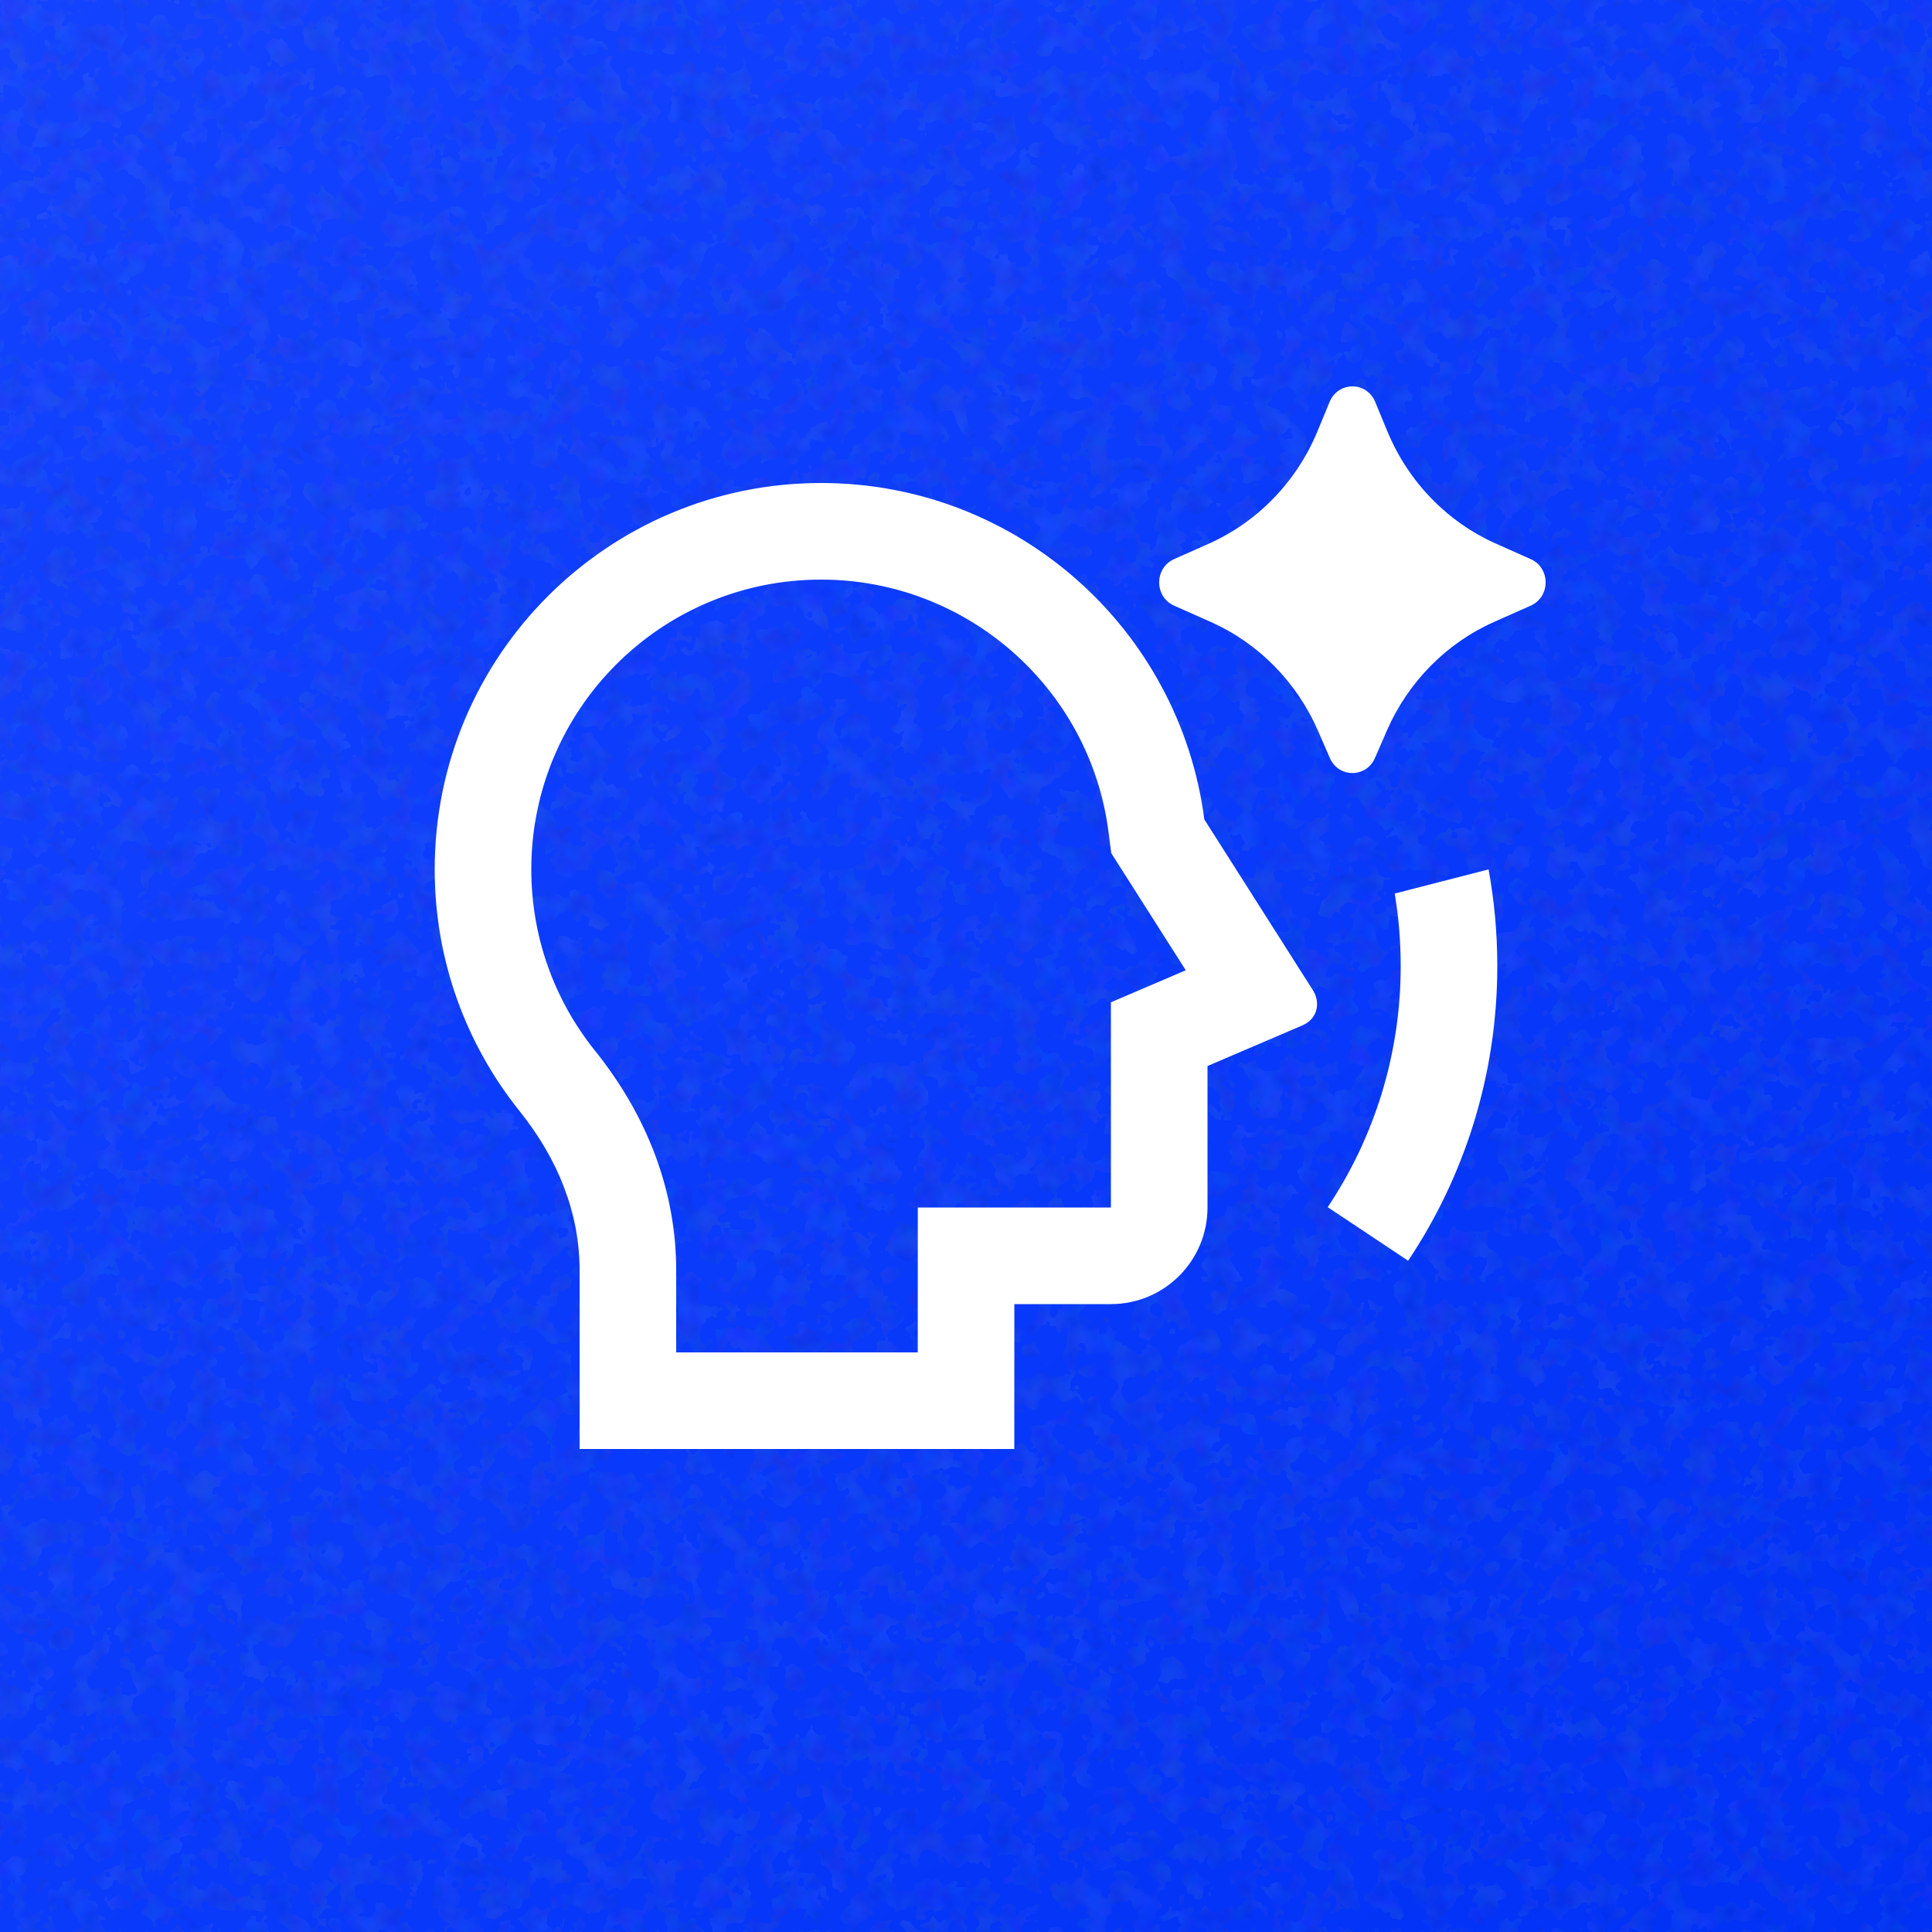
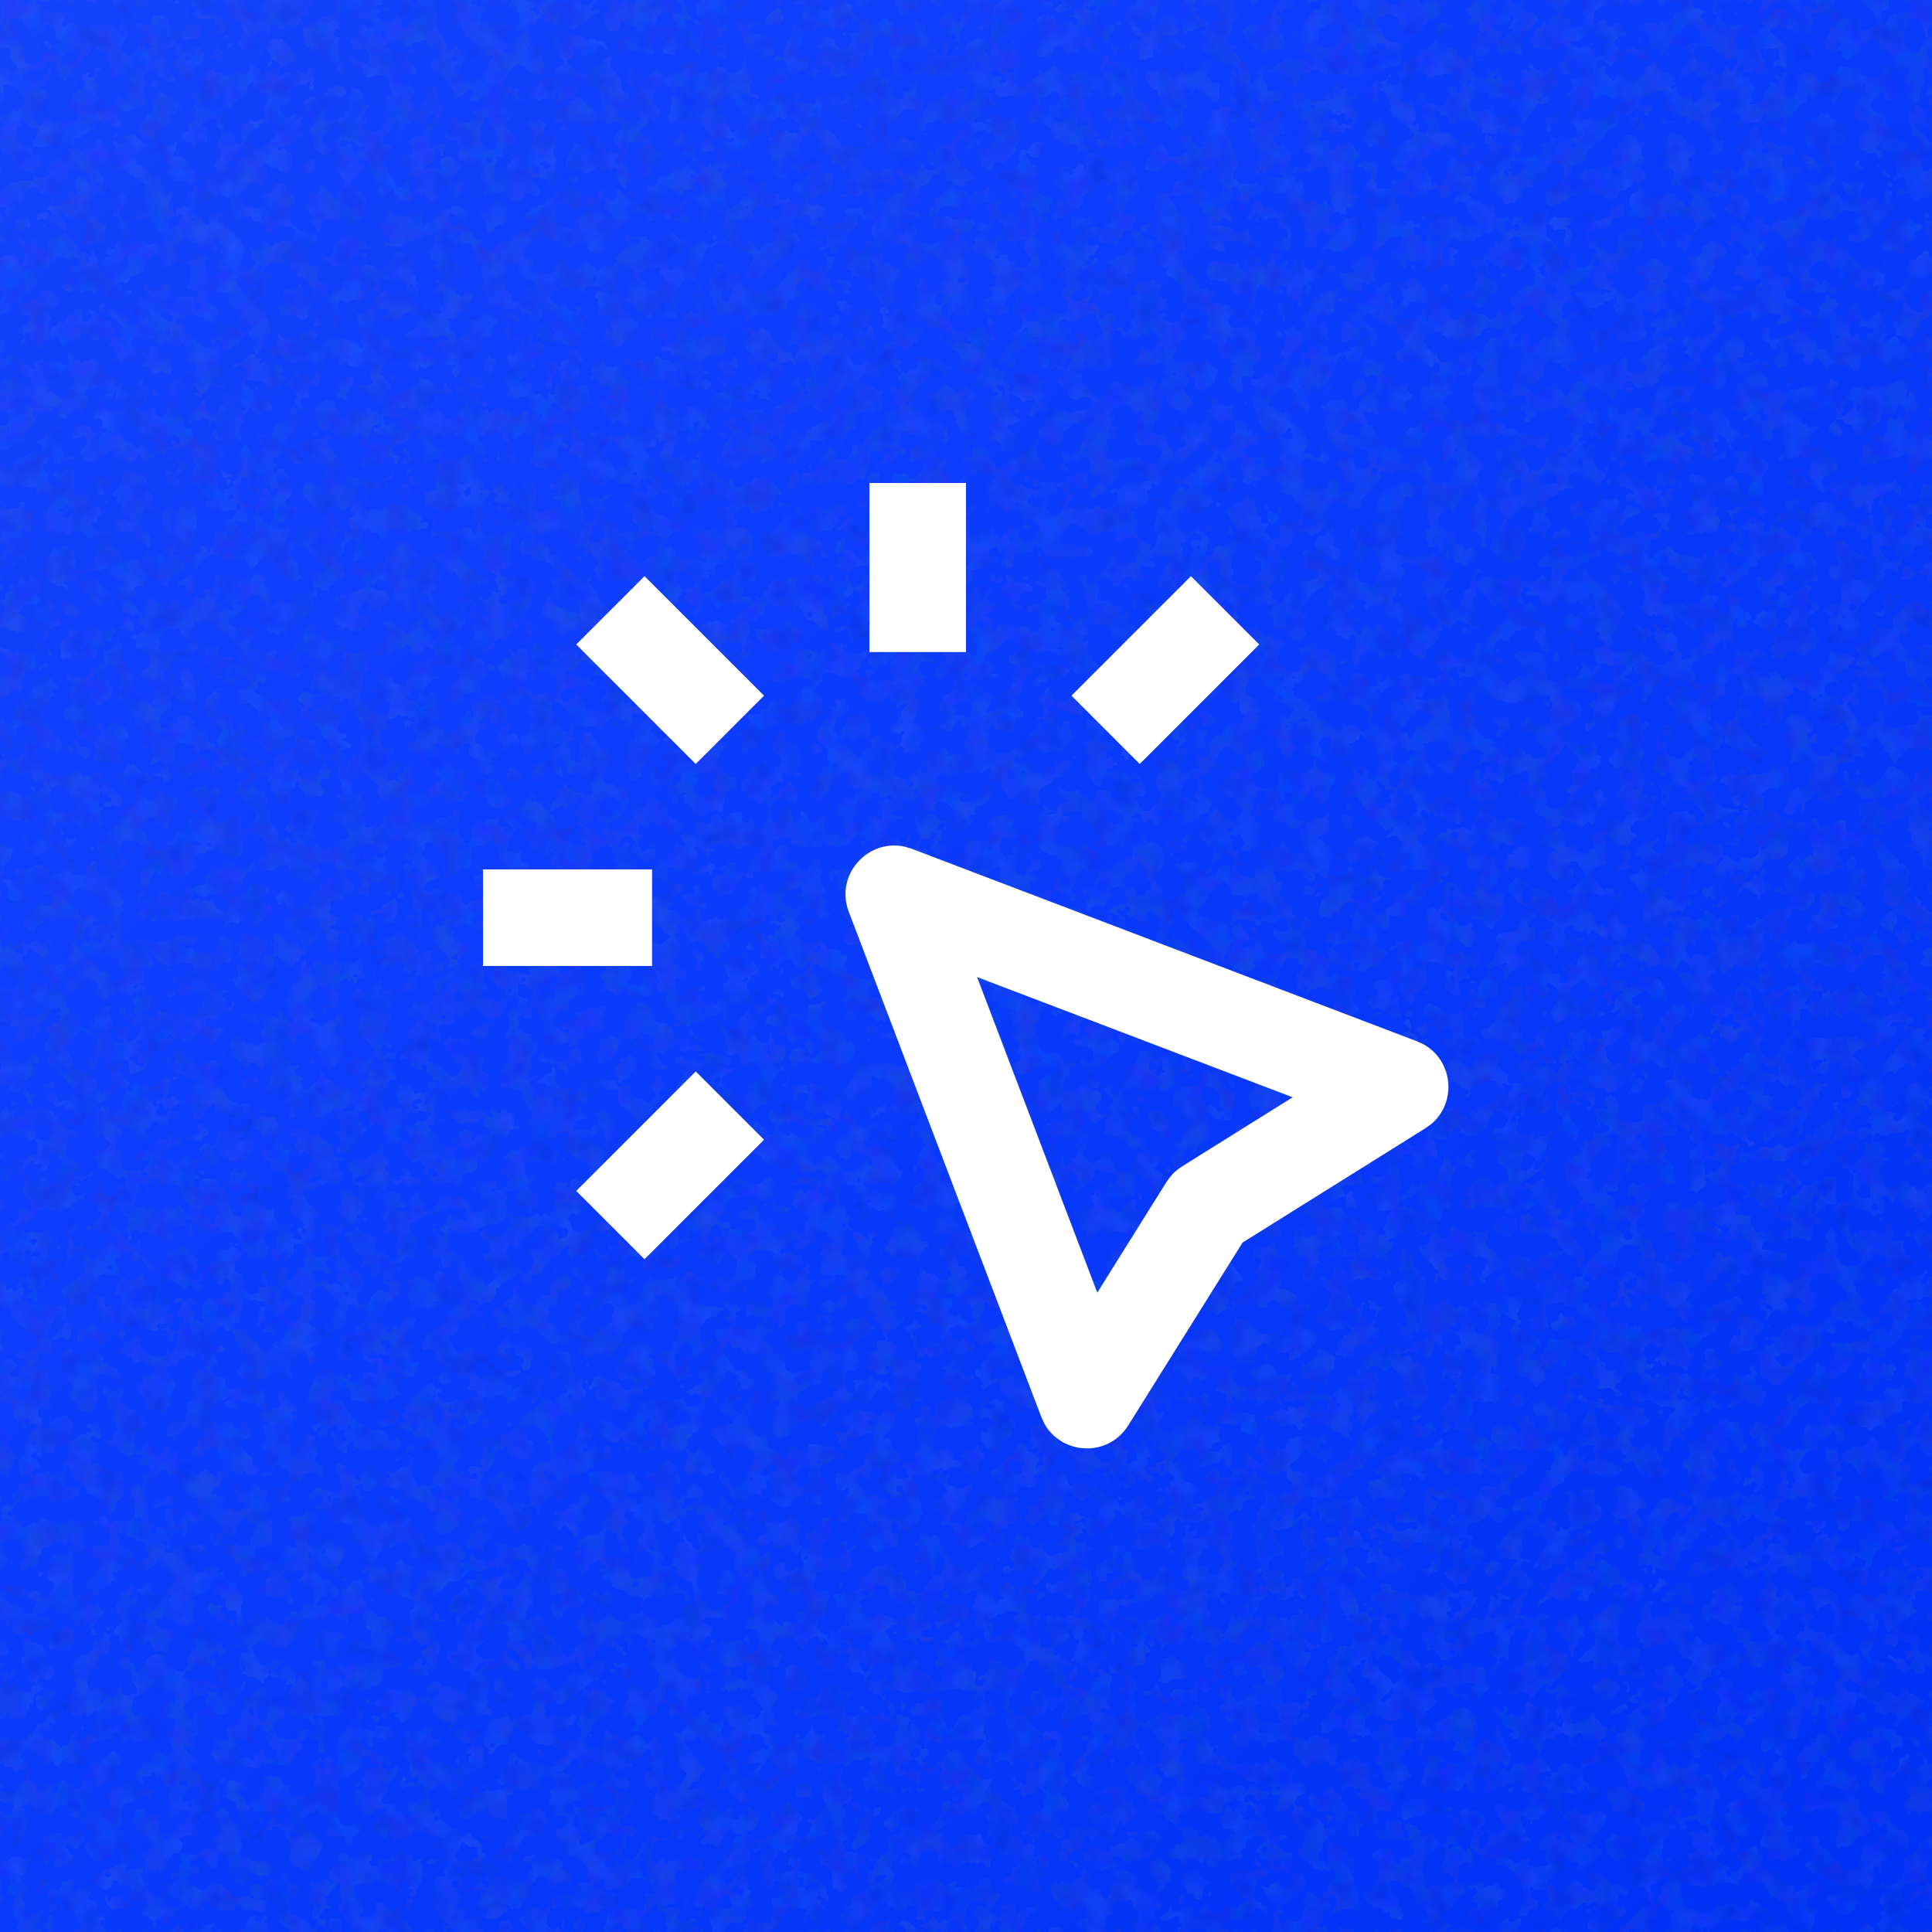
<svg xmlns="http://www.w3.org/2000/svg" width="40" height="40" viewBox="0 0 40 40" fill="none">
-   <g clip-path="url(#clip0_15253_95103)">
+   <g clip-path="url(#clip0_15253_95107)">
    <rect width="40" height="40" fill="#0033FF" />
-     <g filter="url(#filter0_n_15253_95103)">
-       <rect width="40" height="40" fill="url(#paint0_linear_15253_95103)" />
+     <g filter="url(#filter0_n_15253_95107)">
+       <rect width="40" height="40" fill="url(#paint0_linear_15253_95107)" />
    </g>
-     <path d="M28.713 15.128L28.467 15.694C28.286 16.108 27.714 16.108 27.533 15.694L27.287 15.128C26.847 14.12 26.055 13.316 25.068 12.877L24.308 12.539C23.897 12.357 23.897 11.759 24.308 11.576L25.025 11.257C26.038 10.806 26.844 9.974 27.276 8.931L27.529 8.32C27.706 7.893 28.294 7.893 28.471 8.32L28.724 8.931C29.156 9.974 29.962 10.806 30.975 11.257L31.692 11.576C32.103 11.759 32.103 12.357 31.692 12.539L30.932 12.877C29.945 13.316 29.153 14.12 28.713 15.128ZM17 10C21.067 10 24.426 13.036 24.934 16.965L27.184 20.504C27.332 20.737 27.302 21.085 26.959 21.232L25 22.071V25C25 26.105 24.105 27 23 27H21.001L21 30H12L12 26.306C12 25.125 11.563 24.009 10.755 23.001C9.657 21.631 9 19.892 9 18C9 13.582 12.582 10 17 10ZM17 12C13.686 12 11 14.686 11 18C11 19.385 11.468 20.693 12.316 21.75C13.41 23.114 14 24.667 14 26.306L14 28H19.001L19.002 25H23V20.752L24.55 20.088L23.007 17.663L22.95 17.221C22.567 14.251 20.024 12 17 12ZM27.489 24.993L29.154 26.102C30.32 24.356 31 22.258 31 20C31 19.317 30.938 18.649 30.819 18L28.876 18.5C28.957 18.988 29 19.489 29 20C29 21.847 28.444 23.564 27.489 24.993Z" fill="white" />
+     <path fill-rule="evenodd" clip-rule="evenodd" d="M18.725 17.528L18.877 17.573L29.337 21.559L29.476 21.623C30.083 21.962 30.167 22.819 29.636 23.269L29.513 23.358L25.726 25.726L23.358 29.513C22.944 30.176 21.986 30.127 21.623 29.476L21.559 29.337L17.573 18.877C17.282 18.113 17.966 17.363 18.725 17.528ZM22.718 26.763L24.15 24.472L24.217 24.378C24.288 24.288 24.374 24.211 24.472 24.15L26.763 22.718L20.229 20.229L22.718 26.763Z" fill="white" />
+     <path d="M15.818 23.597L13.344 26.071L11.93 24.657L14.404 22.183L15.818 23.597Z" fill="white" />
+     <path d="M13.5 20H10V18H13.5V20Z" fill="white" />
+     <path d="M15.818 14.403L14.404 15.817L11.93 13.343L13.344 11.929L15.818 14.403Z" fill="white" />
+     <path d="M26.071 13.343L23.597 15.817L22.183 14.403L24.657 11.929L26.071 13.343Z" fill="white" />
+     <path d="M20 13.5H18V10H20V13.5Z" fill="white" />
  </g>
  <defs>
-     <filter id="filter0_n_15253_95103" x="0" y="0" width="40" height="40" filterUnits="userSpaceOnUse" color-interpolation-filters="sRGB">
+     <filter id="filter0_n_15253_95107" x="0" y="0" width="40" height="40" filterUnits="userSpaceOnUse" color-interpolation-filters="sRGB">
      <feFlood flood-opacity="0" result="BackgroundImageFix" />
      <feBlend mode="normal" in="SourceGraphic" in2="BackgroundImageFix" result="shape" />
      <feTurbulence type="fractalNoise" baseFrequency="2 2" stitchTiles="stitch" numOctaves="3" result="noise" seed="8033" />
      <feComponentTransfer in="noise" result="coloredNoise1">
        <feFuncR type="linear" slope="2" intercept="-0.5" />
        <feFuncG type="linear" slope="2" intercept="-0.5" />
        <feFuncB type="linear" slope="2" intercept="-0.5" />
        <feFuncA type="discrete" tableValues="1 1 1 1 1 1 1 1 1 1 1 1 1 1 1 1 1 1 1 1 1 1 1 1 1 1 1 1 1 1 1 1 1 1 1 1 1 1 1 1 1 1 1 1 1 1 1 1 1 1 1 0 0 0 0 0 0 0 0 0 0 0 0 0 0 0 0 0 0 0 0 0 0 0 0 0 0 0 0 0 0 0 0 0 0 0 0 0 0 0 0 0 0 0 0 0 0 0 0 0 " />
      </feComponentTransfer>
      <feComposite operator="in" in2="shape" in="coloredNoise1" result="noise1Clipped" />
      <feComponentTransfer in="noise1Clipped" result="color1">
        <feFuncA type="table" tableValues="0 0.06" />
      </feComponentTransfer>
-       <feMerge result="effect1_noise_15253_95103">
+       <feMerge result="effect1_noise_15253_95107">
        <feMergeNode in="shape" />
        <feMergeNode in="color1" />
      </feMerge>
    </filter>
-     <linearGradient id="paint0_linear_15253_95103" x1="0" y1="0" x2="40" y2="40" gradientUnits="userSpaceOnUse">
+     <linearGradient id="paint0_linear_15253_95107" x1="0" y1="0" x2="40" y2="40" gradientUnits="userSpaceOnUse">
      <stop stop-color="#1443FF" />
      <stop offset="1" stop-color="#0031F5" />
    </linearGradient>
-     <clipPath id="clip0_15253_95103">
+     <clipPath id="clip0_15253_95107">
      <rect width="40" height="40" fill="white" />
    </clipPath>
  </defs>
</svg>
